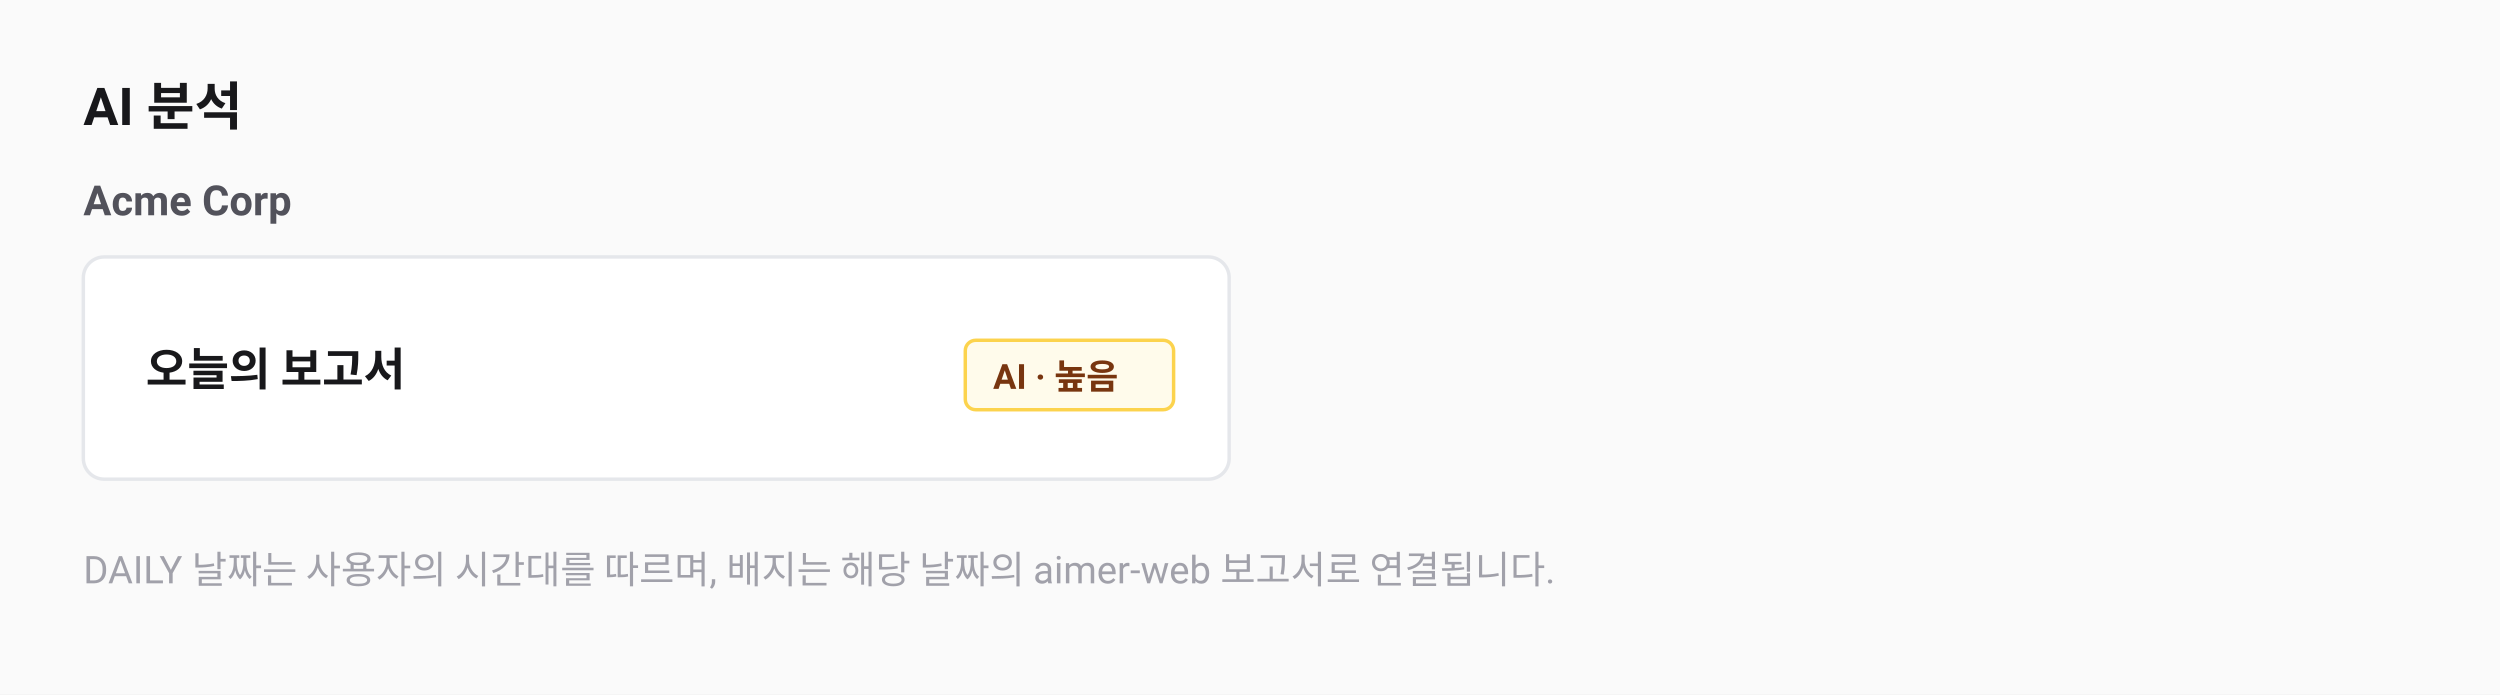
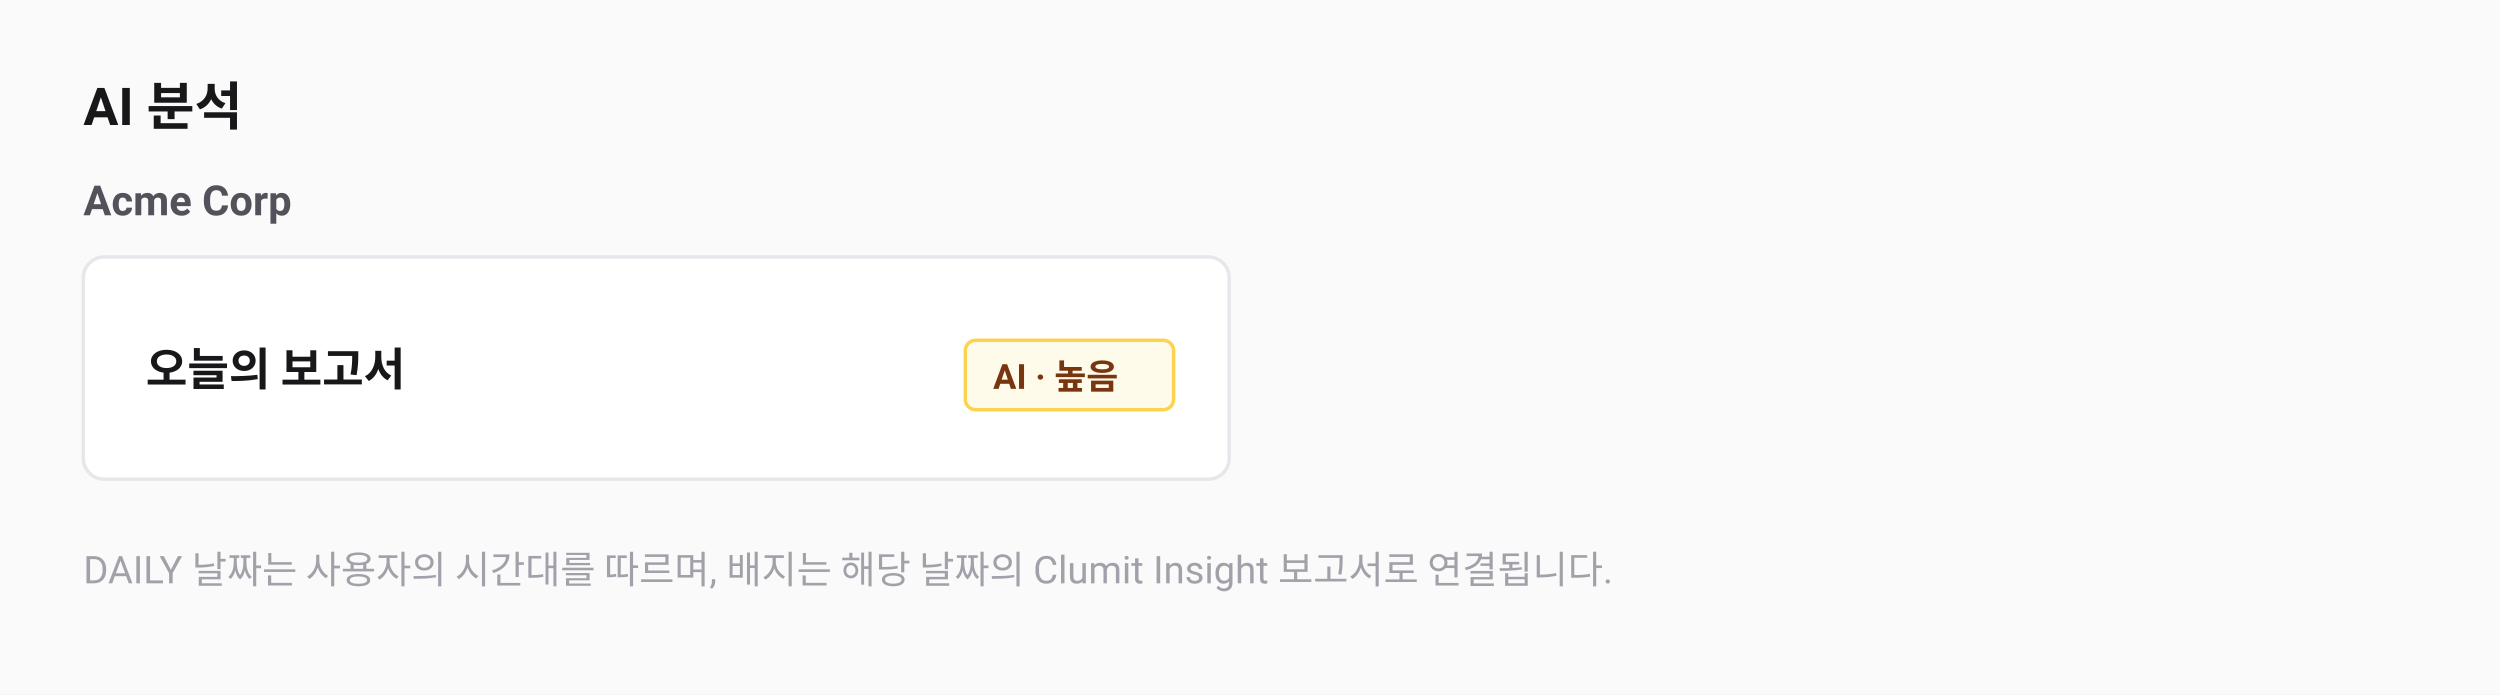
<svg xmlns="http://www.w3.org/2000/svg" viewBox="0 0 720 200" font-family="-apple-system, Segoe UI, Roboto, Helvetica, Arial, sans-serif" role="img" aria-labelledby="title desc">
  <style>
    .bg { fill: #fafafa; }
    .panel { fill: #ffffff; stroke: #e5e7eb; stroke-width: 1; }
    .text-section { font-size: 15px; fill: #18181b; font-weight: 700; }
    .text-customer { font-size: 12px; fill: #52525b; font-weight: 600; }
    .text-card-title { font-size: 13px; fill: #18181b; font-weight: 600; }
    .text-muted { font-size: 11px; fill: #a1a1aa; }
    .badge-high { fill: #fffbeb; stroke: #fcd34d; stroke-width: 1; }
    .badge-high-text { fill: #78350f; font-size: 10px; font-weight: 700; }
  </style>
  <rect class="bg" width="720" height="200" />
  <text x="24" y="36" class="text-section">AI 분석</text>
  <text x="24" y="62" class="text-customer">Acme Corp</text>
  <rect class="panel" x="24" y="74" width="330" height="64" rx="6" ry="6" />
  <text x="42" y="111" class="text-card-title">오늘의 보고서</text>
  <rect class="badge-high" x="278" y="98" width="60" height="20" rx="3" ry="3" />
  <text x="286" y="112" class="badge-high-text">AI · 높음</text>
-   <text x="24" y="168" class="text-muted">DAILY 날짜는 사용자의 시간대를 따르며, 배지는 해당 날짜의 aimer-web 보고서로 연결됩니다.</text>
+   <text x="24" y="168" class="text-muted">DAILY 날짜는 사용자의 시간대를 따르며, 배지는 해당 날짜의 Clumit Insight 보고서로 연결됩니다.</text>
</svg>
